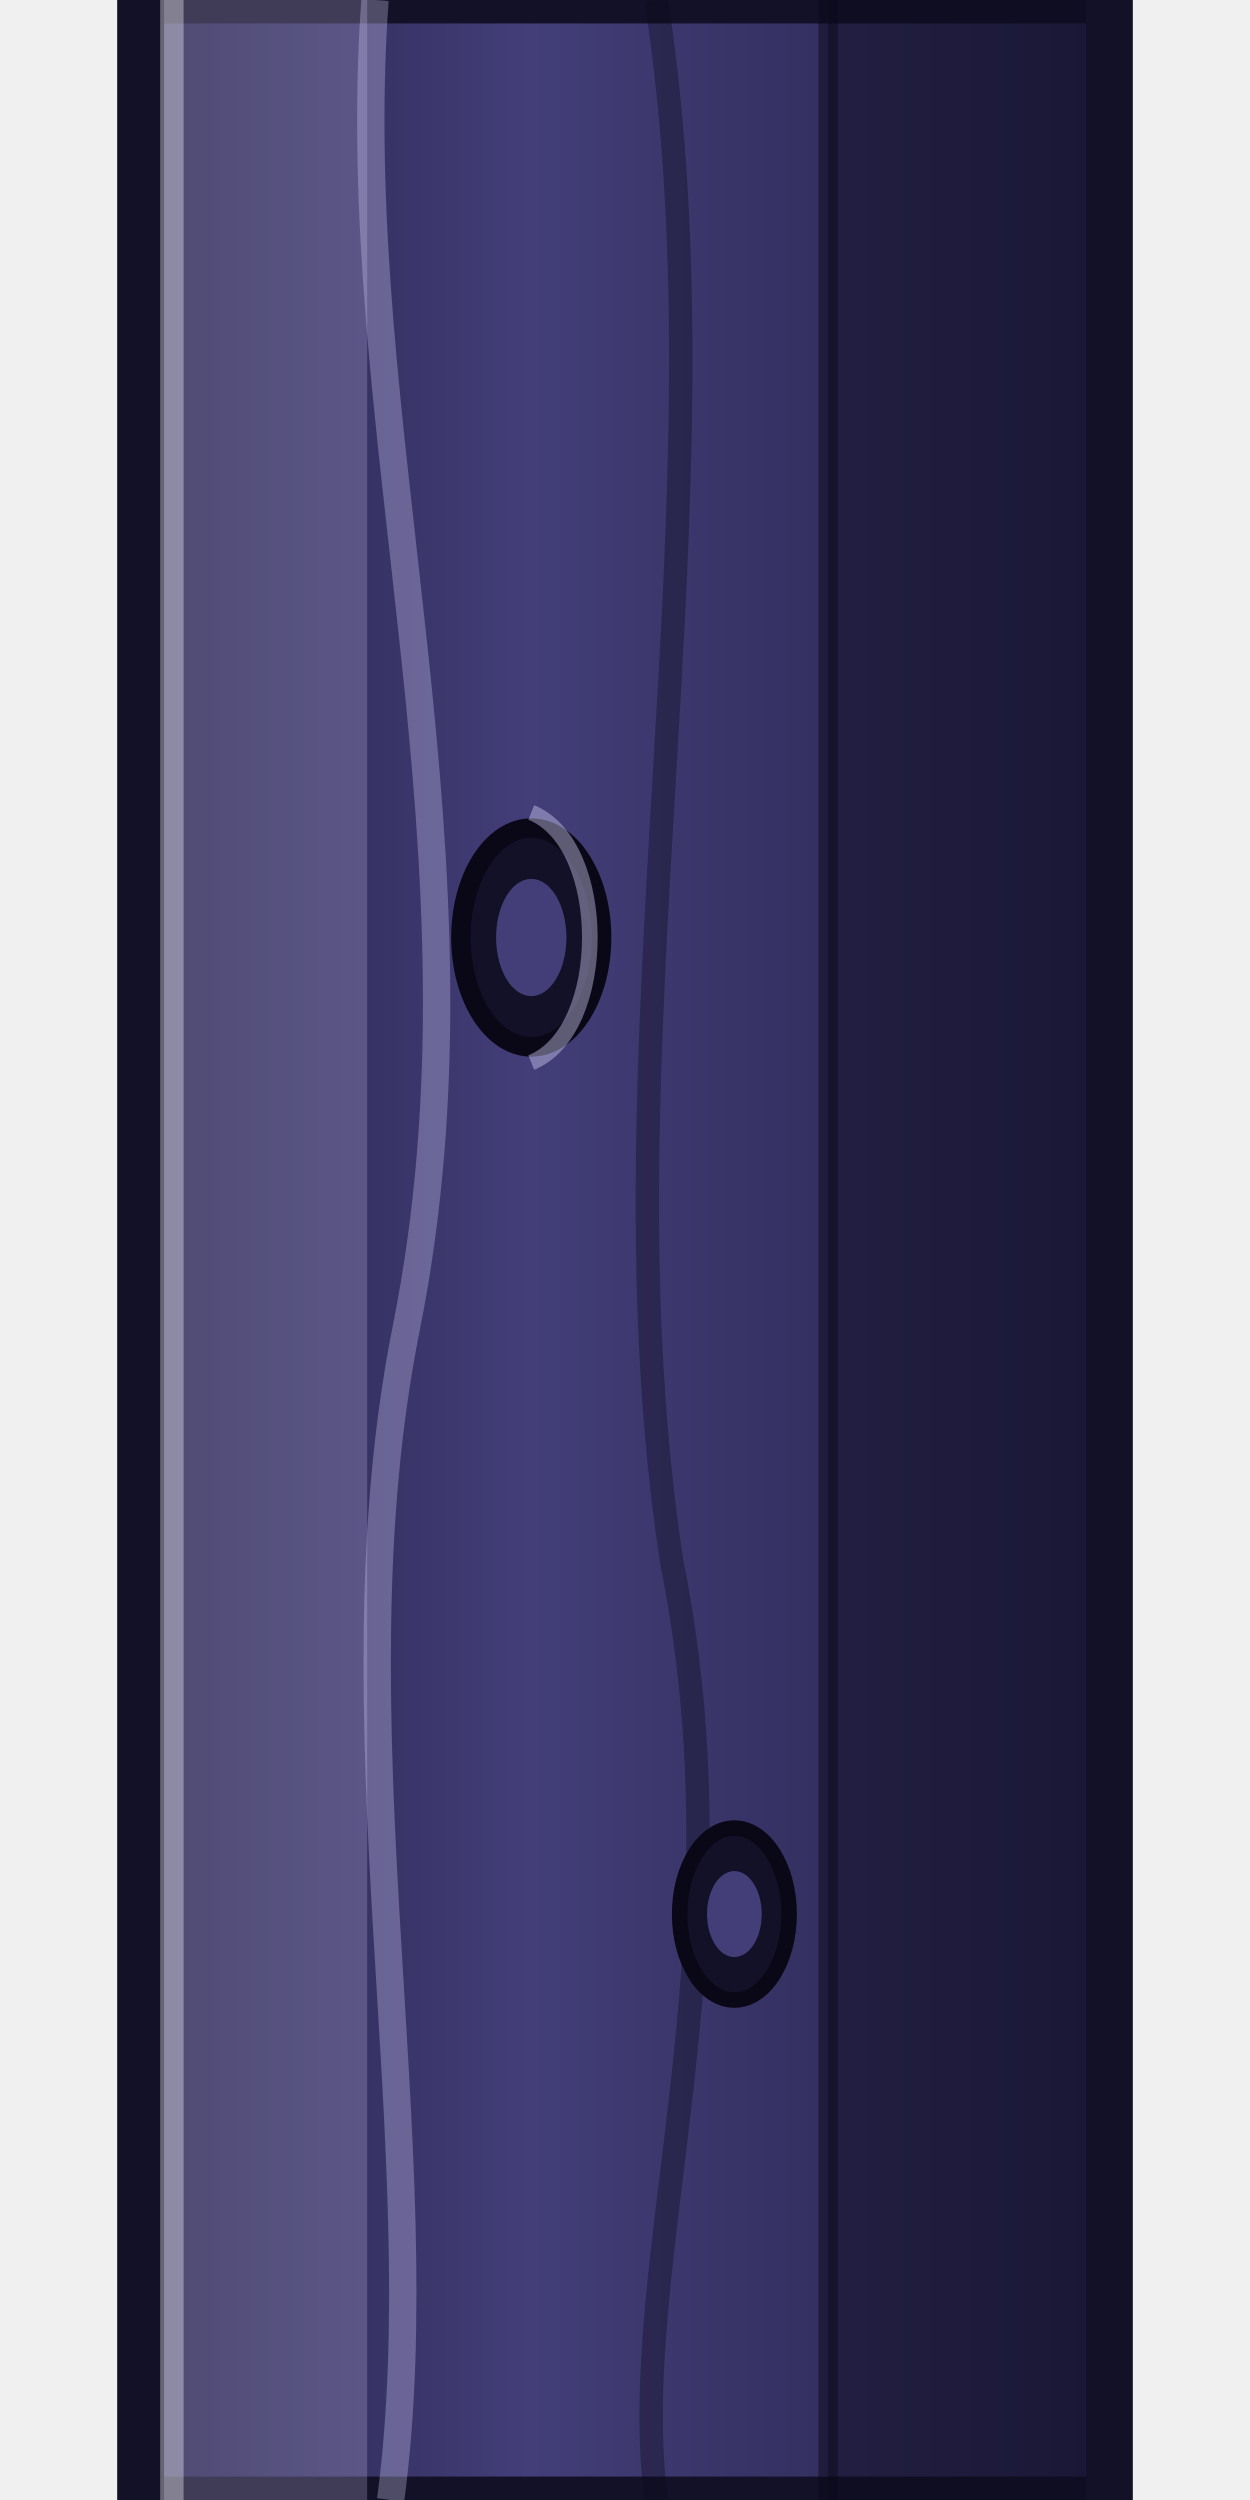
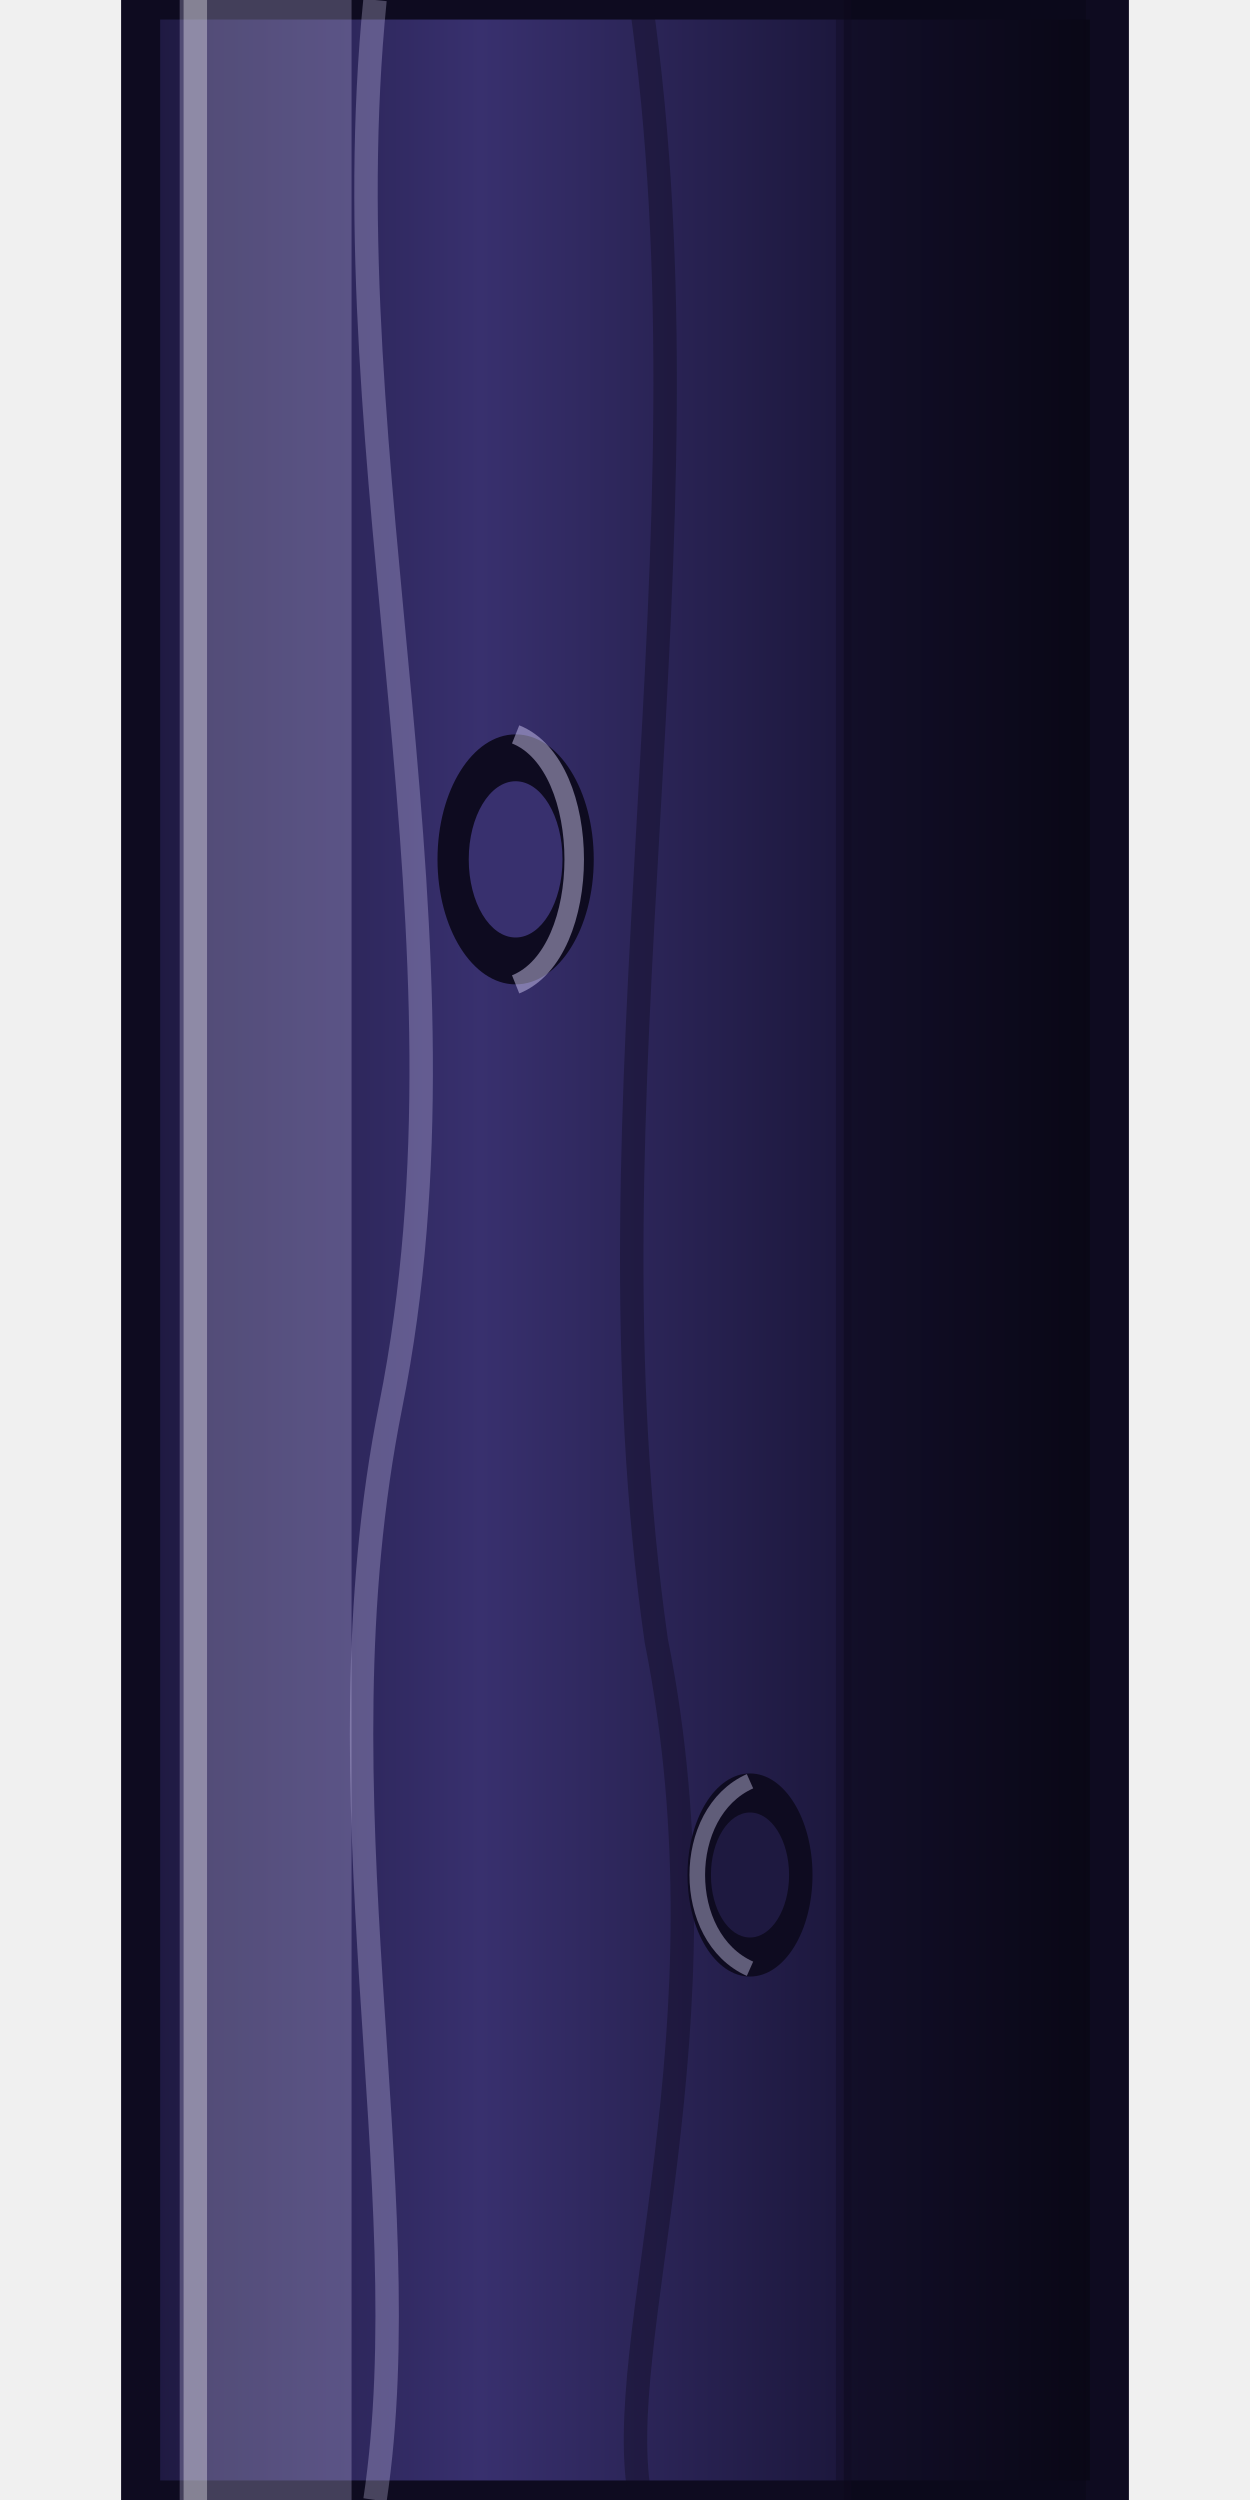
<svg xmlns="http://www.w3.org/2000/svg" width="160" height="320" viewBox="0 0 160 320">
  <defs>
    <linearGradient id="wood" x1="0" y1="0" x2="1" y2="0">
-       <stop offset="0%" stop-color="#25224A" />
-       <stop offset="40%" stop-color="#433E78" />
-       <stop offset="100%" stop-color="#25224A" />
+       <stop offset="0%" stop-color="#1E1940" />
+       <stop offset="35%" stop-color="#38306E" />
+       <stop offset="70%" stop-color="#1E1940" />
+       <stop offset="100%" stop-color="#090714" />
    </linearGradient>
  </defs>
-   <rect x="18" y="0" width="124" height="320" fill="url(#wood)" stroke="#131128" stroke-width="6" />
-   <rect x="21" y="0" width="26" height="320" fill="#DDD6FE" opacity=".22" />
-   <line x1="22" y1="0" x2="22" y2="320" stroke="#FFFFFF" stroke-width="3" opacity=".35" />
-   <rect x="106" y="0" width="33" height="320" fill="#0A0817" opacity=".42" />
-   <line x1="106" y1="0" x2="106" y2="320" stroke="#0A0817" stroke-width="2.5" opacity=".5" />
-   <path d="M48 0 C44 55 64 110 52 170 C42 220 56 275 50 320" stroke="#DDD6FE" stroke-width="3.5" opacity=".3" fill="none" />
-   <path d="M84 0 C94 65 76 135 86 200 C96 250 80 290 84 320" stroke="#0A0817" stroke-width="3" opacity=".35" fill="none" />
-   <ellipse cx="68" cy="120" rx="9" ry="14" fill="#131128" stroke="#0A0817" stroke-width="2.5" />
-   <ellipse cx="68" cy="120" rx="4.5" ry="7.5" fill="#433E78" />
-   <path d="M68 104 C78 108 78 132 68 136" stroke="#DDD6FE" stroke-width="2" opacity=".4" fill="none" />
-   <ellipse cx="94" cy="245" rx="7" ry="11" fill="#131128" stroke="#0A0817" stroke-width="2" />
-   <ellipse cx="94" cy="245" rx="3.5" ry="5.5" fill="#433E78" />
+   <rect x="18" y="0" width="124" height="320" fill="url(#wood)" stroke="#0E0B20" stroke-width="5" />
+   <rect x="23" y="0" width="22" height="320" fill="#DDD6FE" opacity=".26" />
+   <line x1="25" y1="0" x2="25" y2="320" stroke="#FFFFFF" stroke-width="3" opacity=".35" />
+   <rect x="108" y="0" width="31" height="320" fill="#090714" opacity=".48" />
+   <line x1="108" y1="0" x2="108" y2="320" stroke="#0E0B20" stroke-width="2" opacity=".4" />
+   <path d="M48 0 C42 60 62 120 50 180 C40 230 54 280 48 320" stroke="#DDD6FE" stroke-width="3" opacity=".28" fill="none" />
+   <path d="M82 0 C92 70 74 140 84 210 C94 260 78 300 82 320" stroke="#0E0B20" stroke-width="3" opacity=".4" fill="none" />
+   <ellipse cx="66" cy="110" rx="10" ry="16" fill="#0E0B20" />
+   <ellipse cx="66" cy="110" rx="6" ry="10" fill="#38306E" />
+   <path d="M66 94 C76 98 76 122 66 126" stroke="#DDD6FE" stroke-width="2.5" opacity=".45" fill="none" />
+   <ellipse cx="96" cy="240" rx="8" ry="13" fill="#0E0B20" />
+   <ellipse cx="96" cy="240" rx="5" ry="8" fill="#1E1940" />
+   <path d="M96 228 C87 232 87 248 96 252" stroke="#DDD6FE" stroke-width="2" opacity=".4" fill="none" />
</svg>
